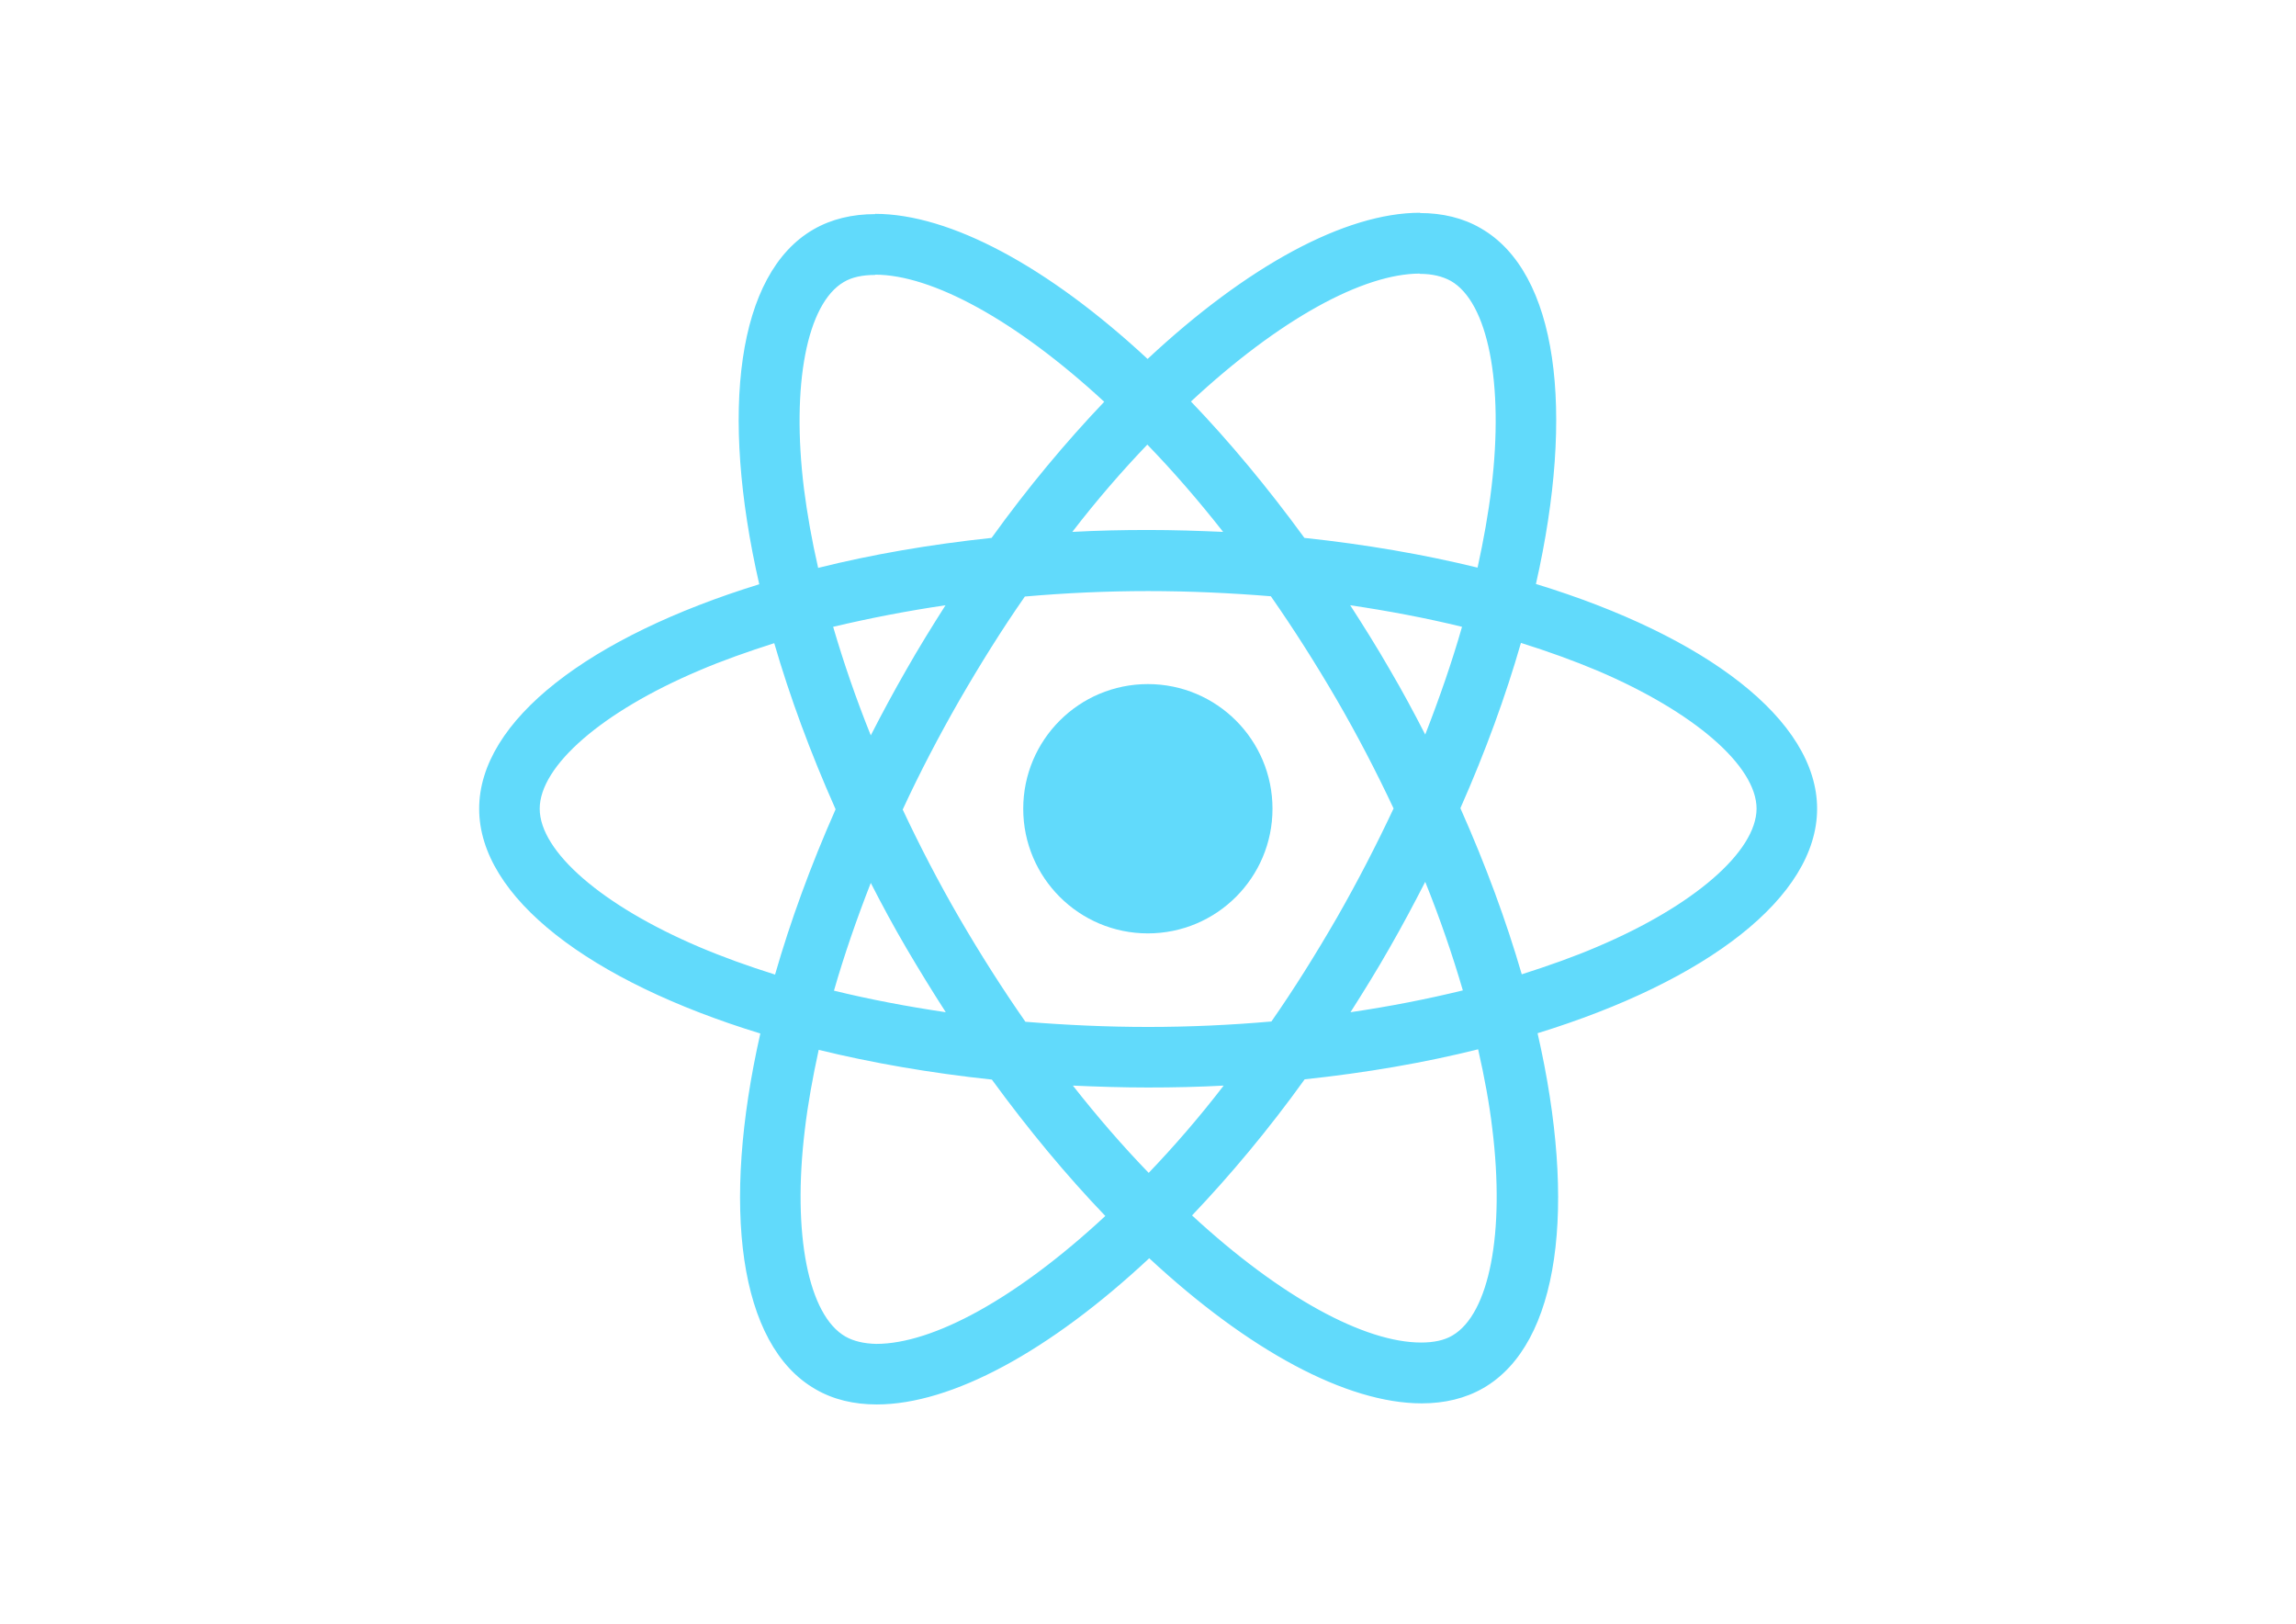
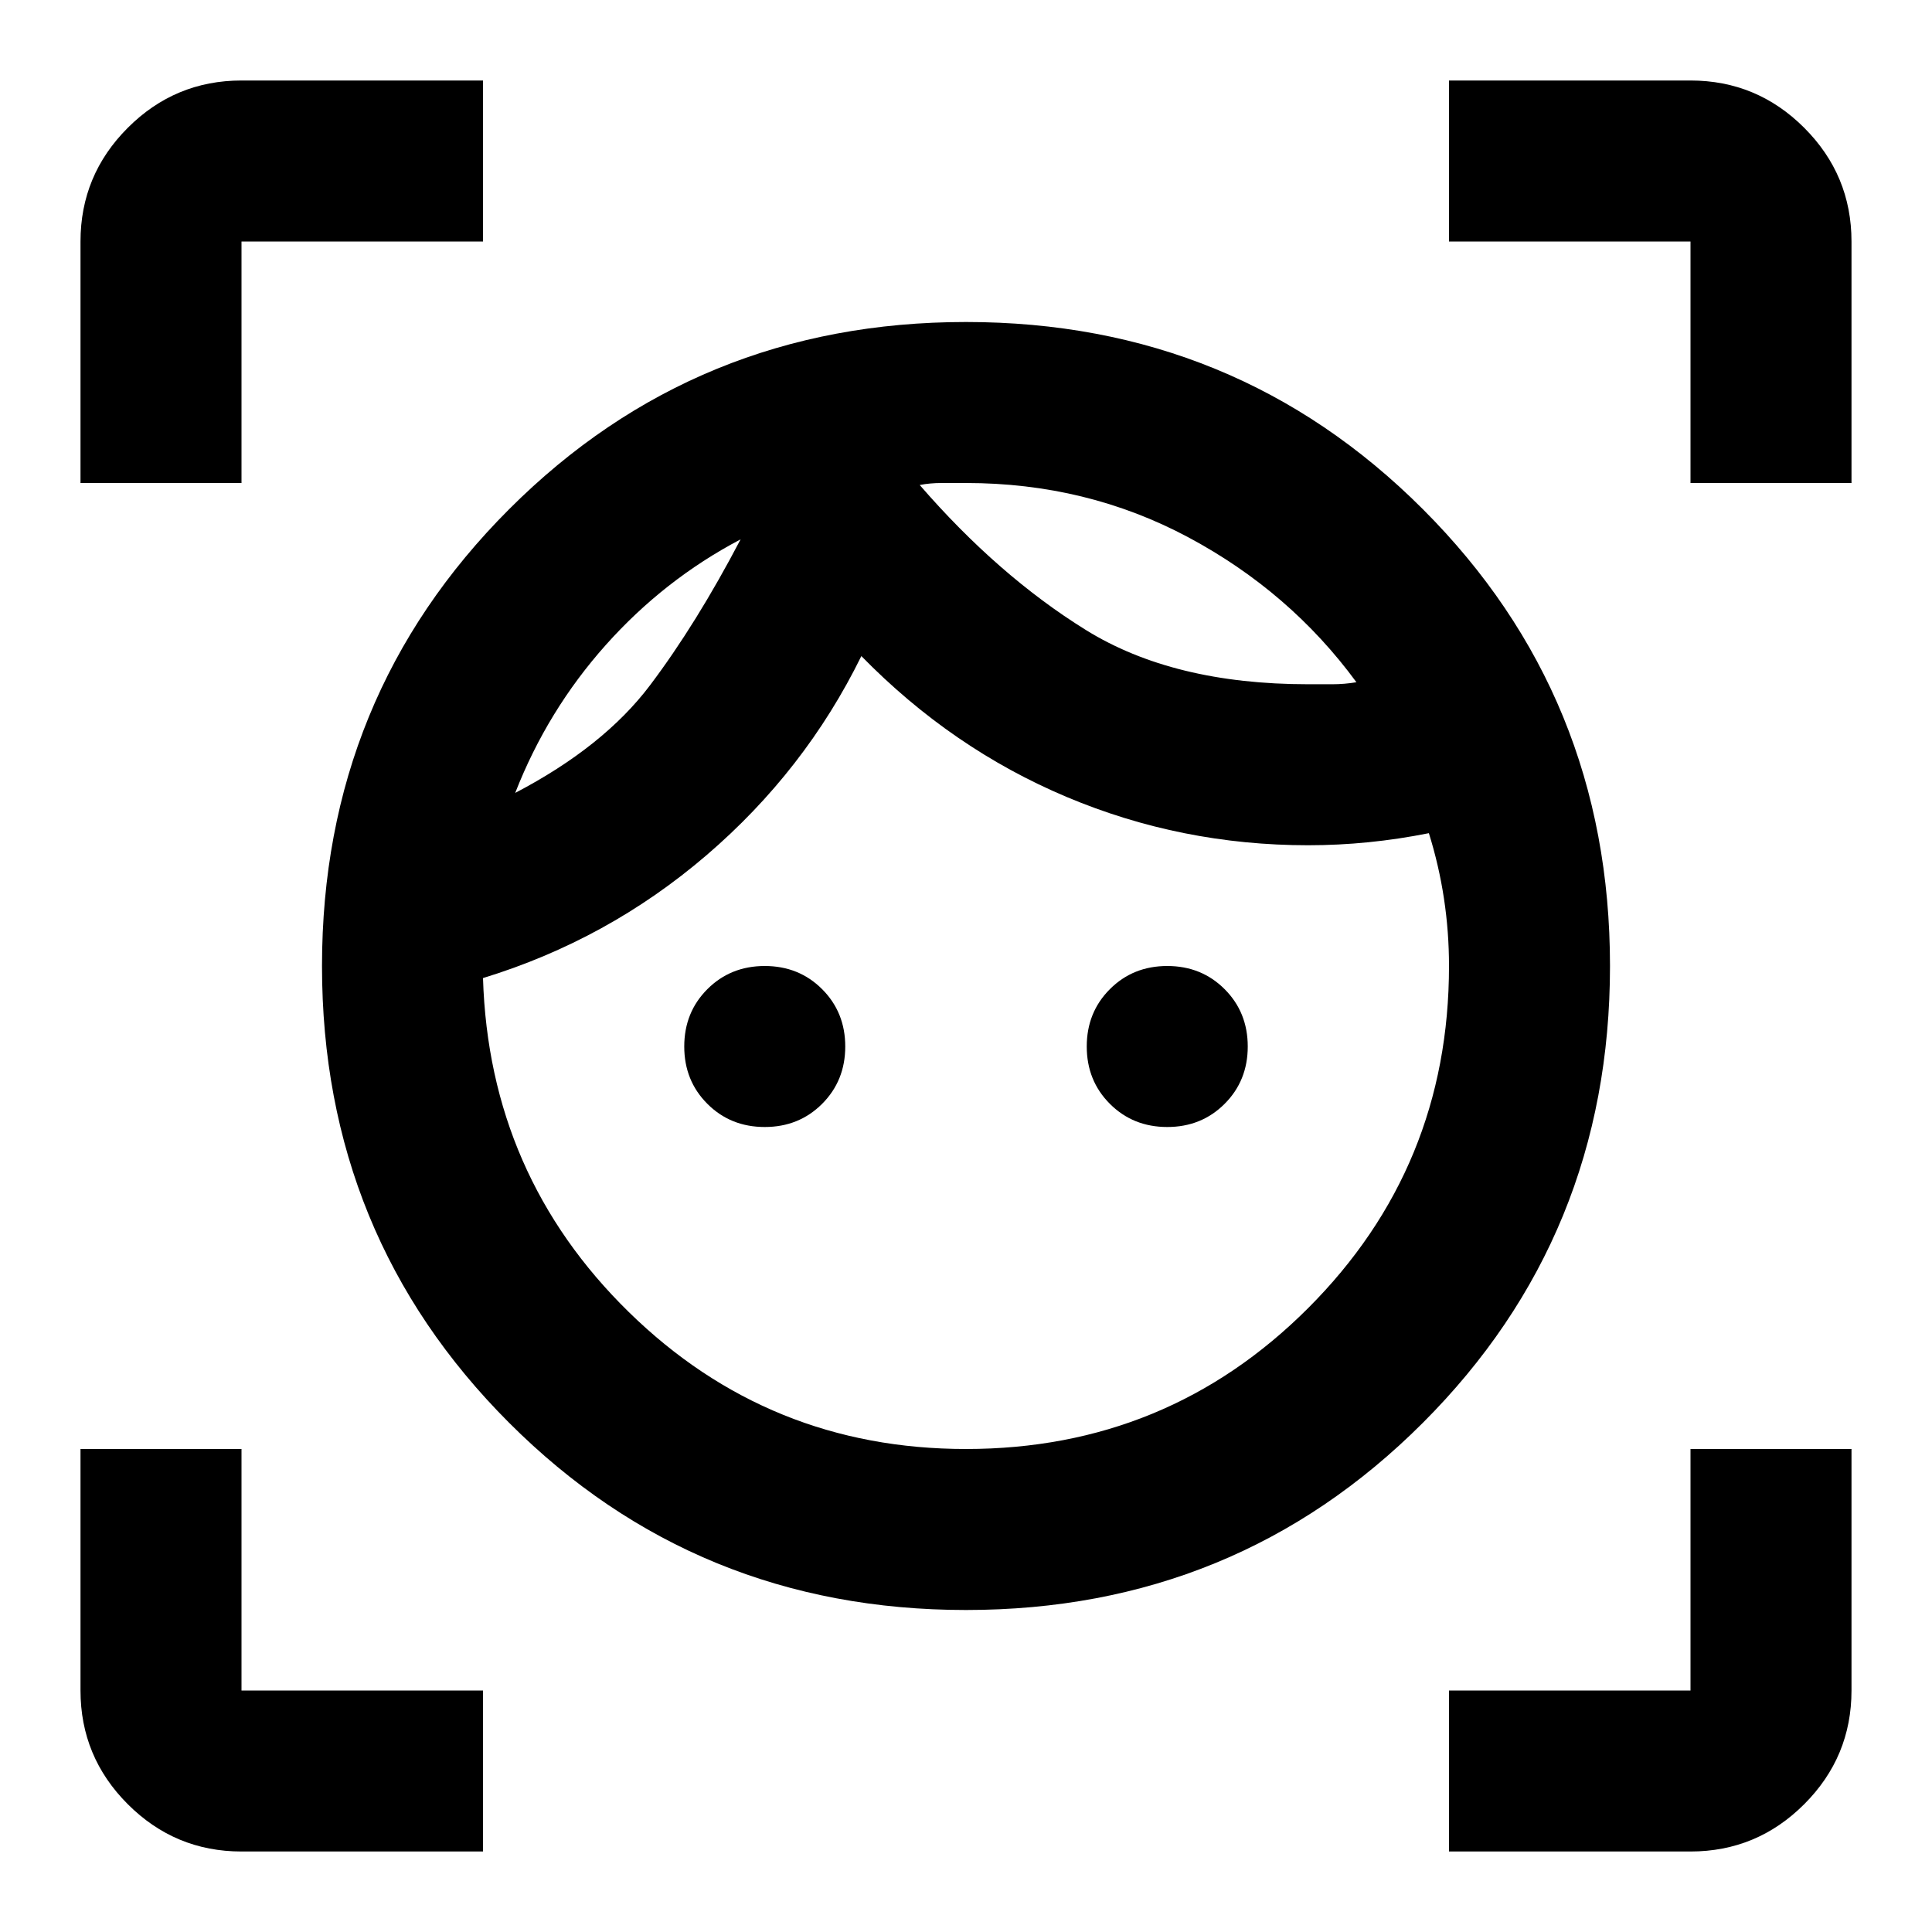
- <svg xmlns="http://www.w3.org/2000/svg" viewBox="0 0 841.9 595.3">
-   <g fill="#61DAFB">
-     <path d="M666.3 296.5c0-32.5-40.7-63.3-103.1-82.4 14.4-63.6 8-114.2-20.2-130.4-6.5-3.8-14.1-5.6-22.4-5.6v22.3c4.6 0 8.3.9 11.4 2.6 13.6 7.8 19.5 37.5 14.9 75.7-1.1 9.4-2.9 19.3-5.1 29.4-19.6-4.8-41-8.5-63.5-10.9-13.5-18.5-27.5-35.3-41.6-50 32.6-30.3 63.2-46.9 84-46.9V78c-27.5 0-63.5 19.6-99.9 53.6-36.4-33.8-72.4-53.2-99.9-53.2v22.3c20.7 0 51.4 16.5 84 46.6-14 14.7-28 31.4-41.3 49.9-22.6 2.4-44 6.1-63.6 11-2.3-10-4-19.7-5.2-29-4.7-38.2 1.1-67.9 14.6-75.8 3-1.8 6.9-2.6 11.5-2.6V78.5c-8.4 0-16 1.8-22.6 5.6-28.1 16.2-34.4 66.7-19.9 130.1-62.2 19.2-102.7 49.9-102.7 82.3 0 32.5 40.7 63.3 103.1 82.4-14.4 63.6-8 114.2 20.2 130.4 6.5 3.8 14.1 5.6 22.5 5.6 27.5 0 63.5-19.6 99.9-53.6 36.4 33.8 72.4 53.2 99.9 53.2 8.4 0 16-1.8 22.6-5.6 28.1-16.2 34.4-66.7 19.9-130.1 62-19.1 102.5-49.9 102.5-82.3zm-130.2-66.7c-3.7 12.9-8.3 26.2-13.5 39.5-4.1-8-8.4-16-13.1-24-4.6-8-9.5-15.8-14.4-23.4 14.2 2.1 27.9 4.7 41 7.9zm-45.8 106.5c-7.8 13.5-15.8 26.3-24.1 38.2-14.9 1.3-30 2-45.2 2-15.1 0-30.2-.7-45-1.9-8.3-11.9-16.4-24.6-24.2-38-7.6-13.1-14.5-26.4-20.8-39.8 6.2-13.4 13.2-26.8 20.7-39.9 7.8-13.5 15.8-26.3 24.1-38.2 14.9-1.3 30-2 45.2-2 15.1 0 30.2.7 45 1.9 8.3 11.9 16.4 24.6 24.2 38 7.6 13.1 14.5 26.4 20.8 39.8-6.3 13.4-13.2 26.8-20.7 39.9zm32.3-13c5.4 13.4 10 26.8 13.8 39.8-13.1 3.2-26.9 5.9-41.2 8 4.9-7.7 9.8-15.6 14.4-23.7 4.6-8 8.9-16.1 13-24.1zM421.2 430c-9.3-9.6-18.6-20.3-27.8-32 9 .4 18.2.7 27.5.7 9.4 0 18.7-.2 27.8-.7-9 11.7-18.3 22.4-27.5 32zm-74.4-58.9c-14.2-2.1-27.9-4.7-41-7.9 3.7-12.9 8.3-26.2 13.5-39.5 4.1 8 8.4 16 13.1 24 4.7 8 9.5 15.8 14.4 23.4zM420.7 163c9.3 9.6 18.6 20.3 27.8 32-9-.4-18.2-.7-27.5-.7-9.4 0-18.7.2-27.8.7 9-11.7 18.3-22.4 27.5-32zm-74 58.9c-4.9 7.7-9.8 15.6-14.4 23.7-4.6 8-8.9 16-13 24-5.4-13.4-10-26.8-13.8-39.8 13.1-3.1 26.9-5.8 41.2-7.9zm-90.5 125.2c-35.4-15.1-58.3-34.9-58.3-50.6 0-15.7 22.9-35.6 58.3-50.6 8.6-3.7 18-7 27.7-10.1 5.7 19.6 13.2 40 22.5 60.9-9.2 20.8-16.6 41.1-22.2 60.6-9.9-3.1-19.3-6.5-28-10.2zM310 490c-13.6-7.8-19.5-37.5-14.9-75.7 1.1-9.4 2.9-19.3 5.1-29.4 19.6 4.8 41 8.5 63.5 10.9 13.5 18.5 27.5 35.3 41.6 50-32.6 30.3-63.2 46.9-84 46.9-4.5-.1-8.3-1-11.3-2.7zm237.2-76.2c4.7 38.2-1.1 67.9-14.6 75.8-3 1.8-6.9 2.6-11.5 2.6-20.7 0-51.4-16.5-84-46.6 14-14.7 28-31.4 41.3-49.9 22.6-2.4 44-6.1 63.6-11 2.3 10.1 4.1 19.8 5.2 29.1zm38.5-66.7c-8.6 3.7-18 7-27.7 10.1-5.7-19.6-13.2-40-22.5-60.9 9.2-20.8 16.6-41.1 22.2-60.6 9.9 3.1 19.3 6.5 28.1 10.2 35.4 15.1 58.3 34.9 58.3 50.6-.1 15.7-23 35.6-58.4 50.6zM320.8 78.4z" />
-     <circle cx="420.9" cy="296.5" r="45.7" />
-     <path d="M520.5 78.1z" />
-   </g>
+ <svg xmlns="http://www.w3.org/2000/svg" height="24" viewBox="0 -960 960 960" width="24">
+   <path d="M480-160q-134 0-227-93t-93-227q0-134 93-227t227-93q134 0 227 93t93 227q0 134-93 227t-227 93Zm0-80q100 0 170-70t70-170q0-17-2.5-33.5T710-546q-15 3-30 4.5t-30 1.5q-63 0-120-24t-102-70q-28 57-77 99t-111 61q3 98 72.5 166T480-240ZM256-566q44-23 67-53.5t45-72.5q-38 20-67 52.5T256-566Zm124 166q-17 0-28.5-11.5T340-440q0-17 11.5-28.5T380-480q17 0 28.5 11.5T420-440q0 17-11.5 28.5T380-400Zm270-220h12q6 0 12-1-33-45-83.5-72T480-720h-12q-6 0-11 1 39 45 82.5 72T650-620Zm-70 220q-17 0-28.5-11.5T540-440q0-17 11.5-28.5T580-480q17 0 28.5 11.5T620-440q0 17-11.5 28.5T580-400ZM40-720v-120q0-33 23.5-56.5T120-920h120v80H120v120H40ZM240-40H120q-33 0-56.5-23.5T40-120v-120h80v120h120v80Zm480 0v-80h120v-120h80v120q0 33-23.5 56.5T840-40H720Zm120-680v-120H720v-80h120q33 0 56.5 23.5T920-840v120h-80Zm-383 1Zm-89 27Z" />
</svg>
